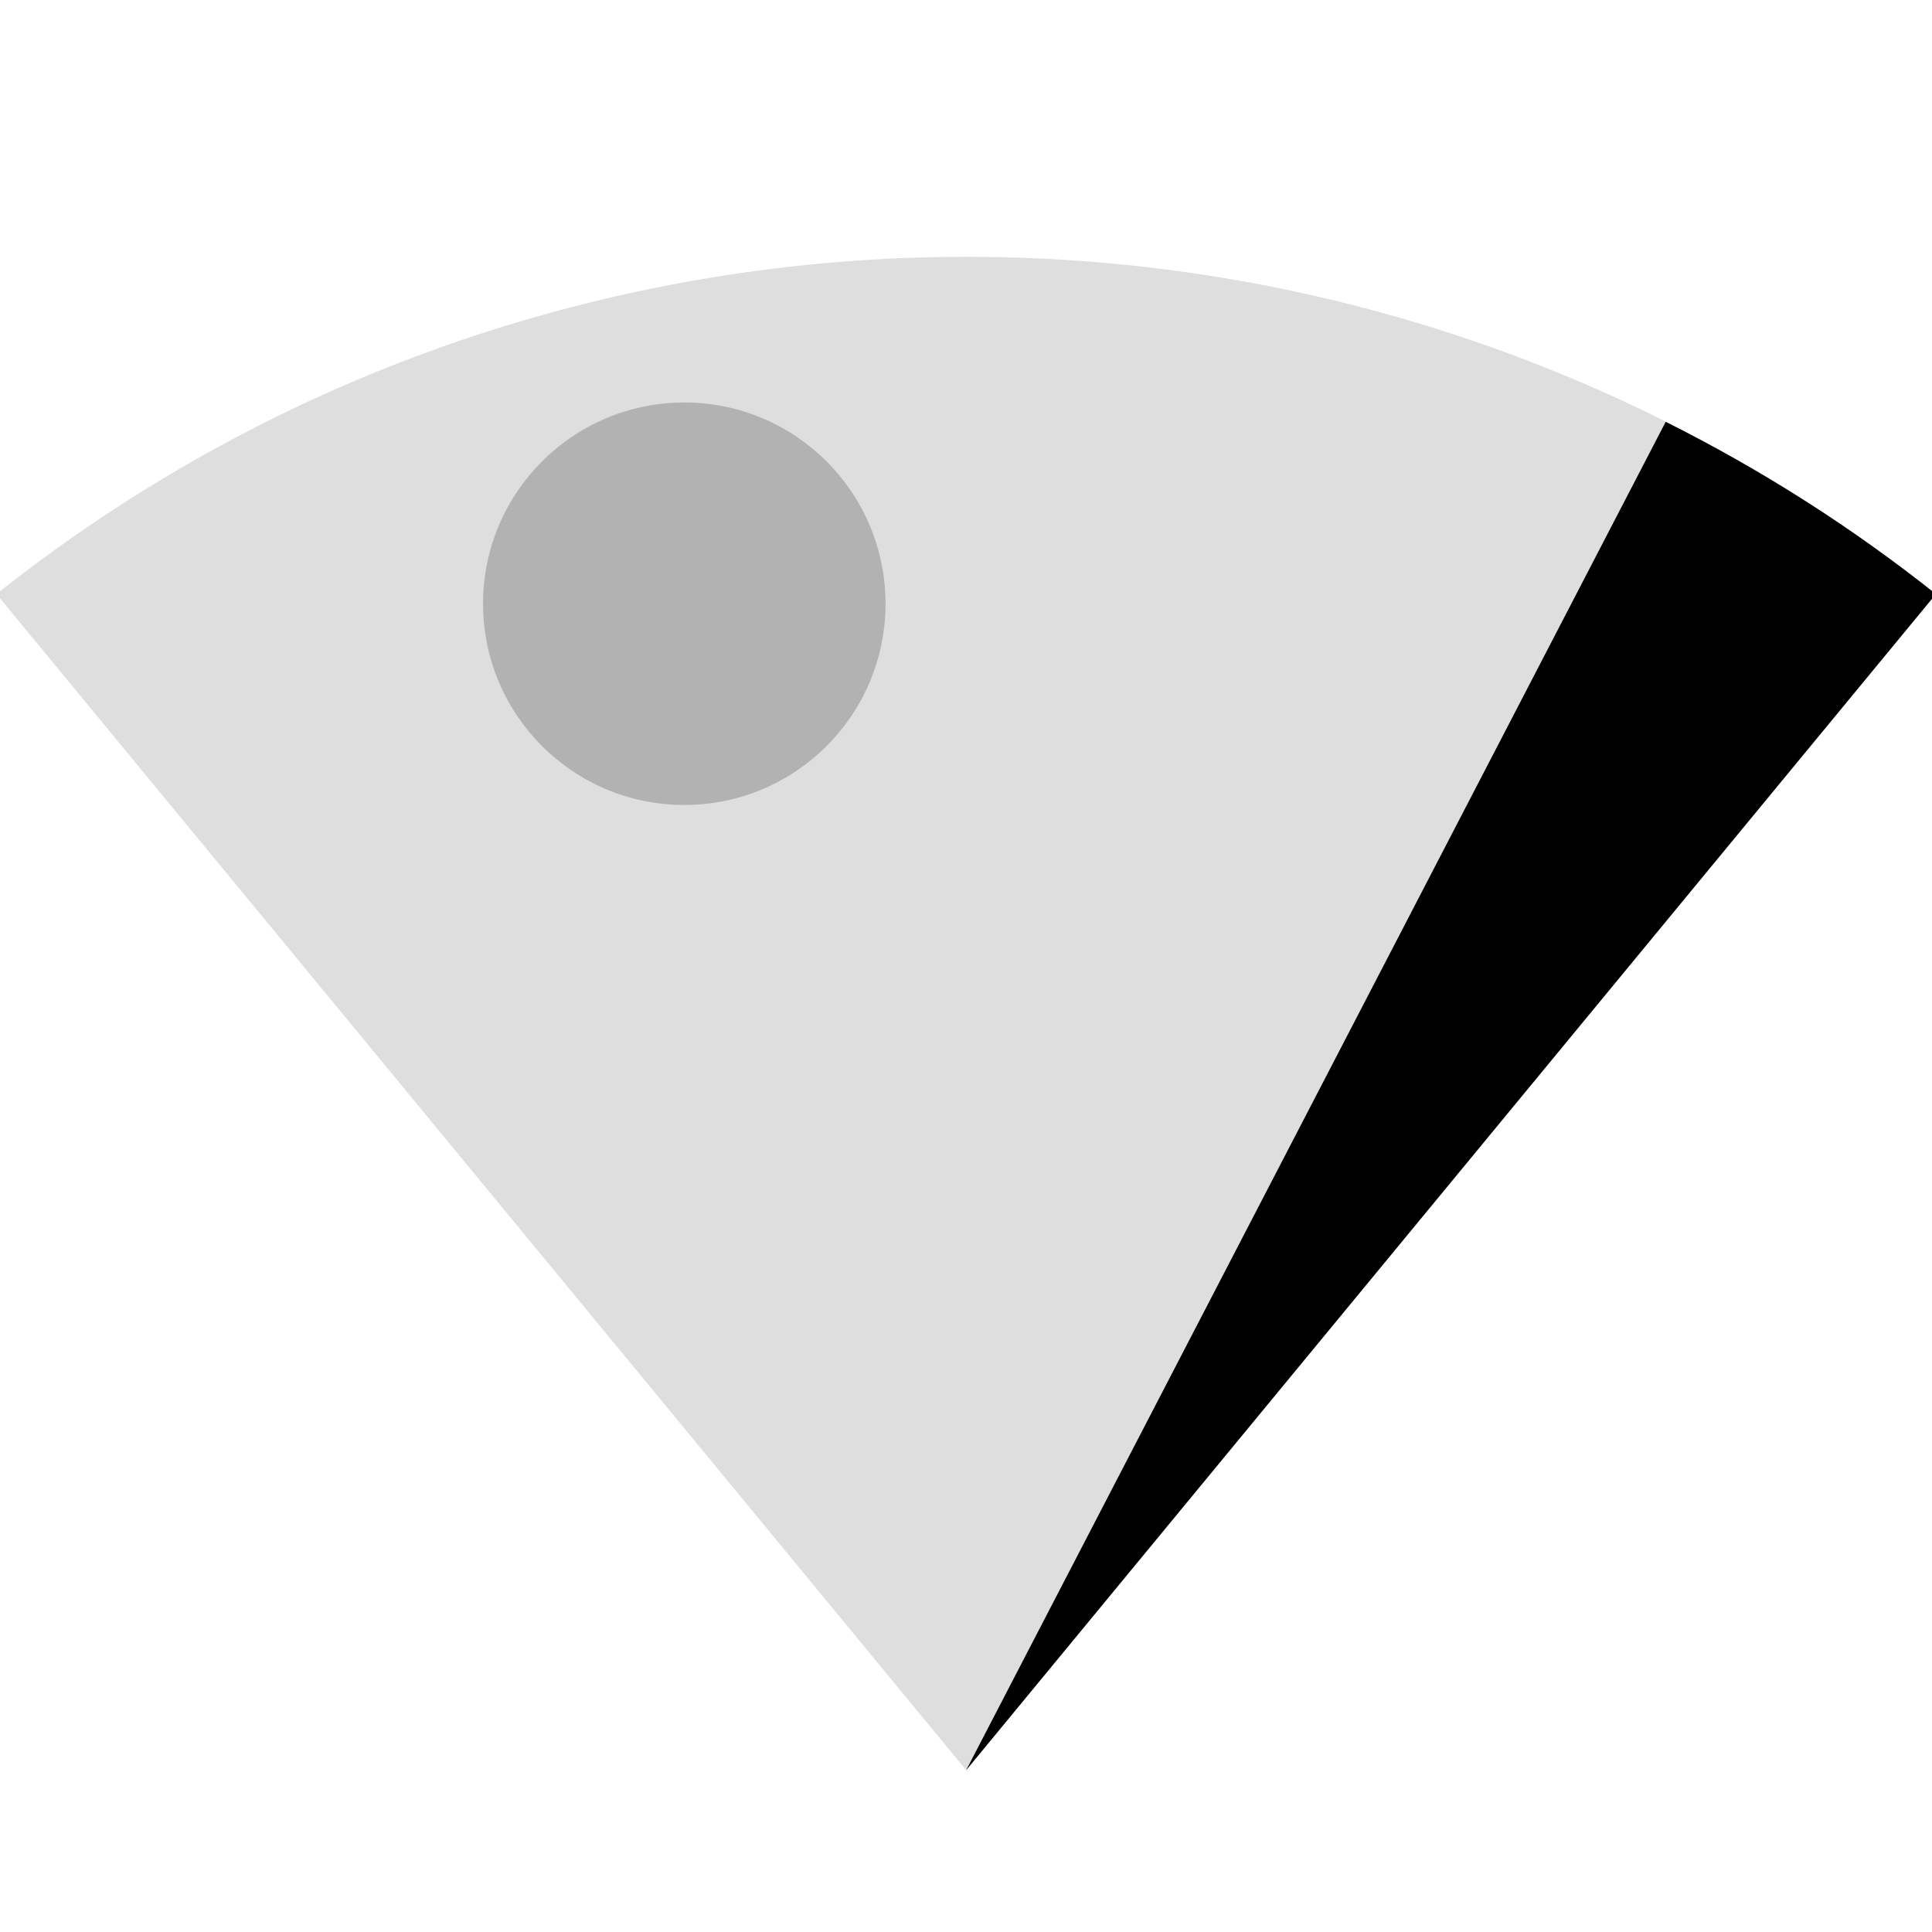
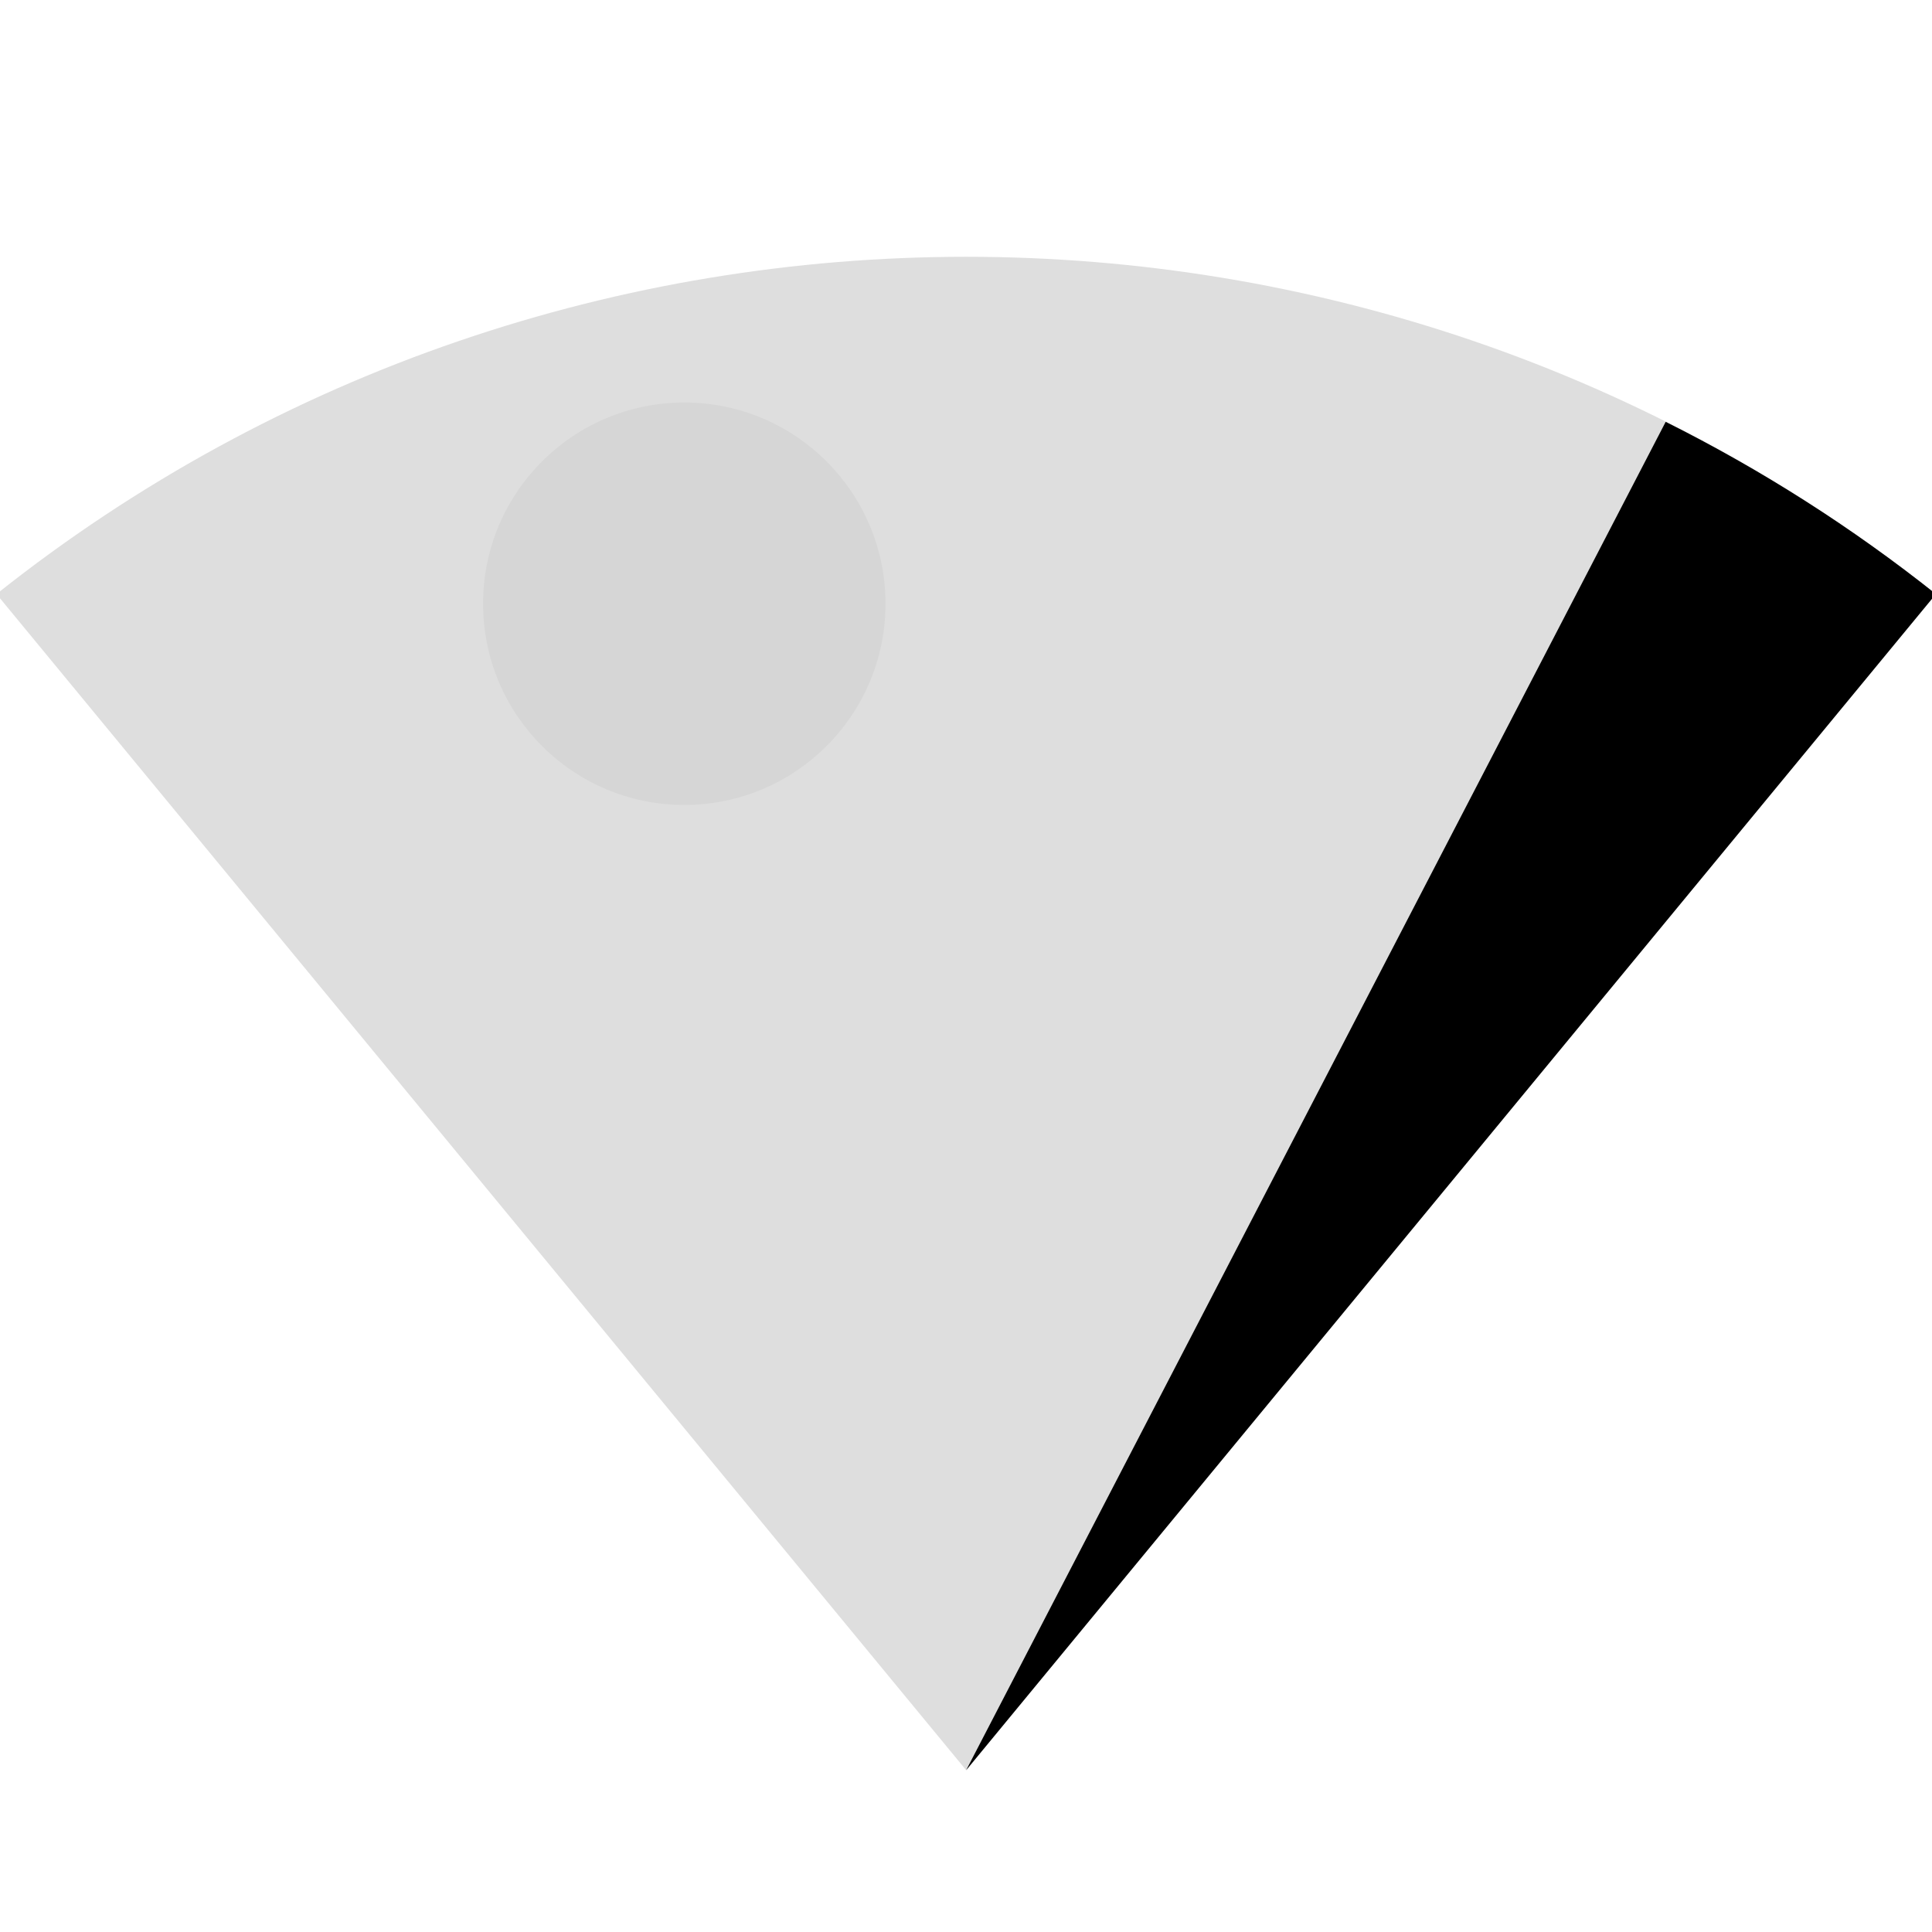
<svg xmlns="http://www.w3.org/2000/svg" width="48" height="48" viewBox="0 0 48 48" id="svg2" version="1.1">
  <defs id="defs8" />
  <path style="fill:#000000;fill-opacity:0.13;stroke:none" id="path2982" d="m -26.567,0.938 a 24.161,23.73 0 0 1 30.411,5.9e-7 L -11.362,19.38 z" transform="matrix(1.584418,0,0,1.584418,42.0062,13.27336)" />
  <path style="fill:#000000;fill-opacity:1;stroke:none" id="path2982-7" d="M -0.393,-1.763 A 24.161,23.73 0 0 1 3.844,0.938 L -11.362,19.38 z" transform="matrix(1.584418,0,0,1.584418,42.0062,13.27336)" />
-   <path style="fill:#000000;fill-opacity:0.2;stroke:none" id="path4011" d="m -10.169,24.915 a 3.254,3.254 0 1 1 -6.508,0 3.254,3.254 0 1 1 6.508,0 z" transform="matrix(1.536458,0,0,1.536458,37.625,-23.28125)" />
+   <path style="fill:#000000;fill-opacity:0.039;stroke:none" id="path4011" d="m -10.169,24.915 a 3.254,3.254 0 1 1 -6.508,0 3.254,3.254 0 1 1 6.508,0 z" transform="matrix(1.536458,0,0,1.536458,37.625,-23.28125)" />
</svg>
